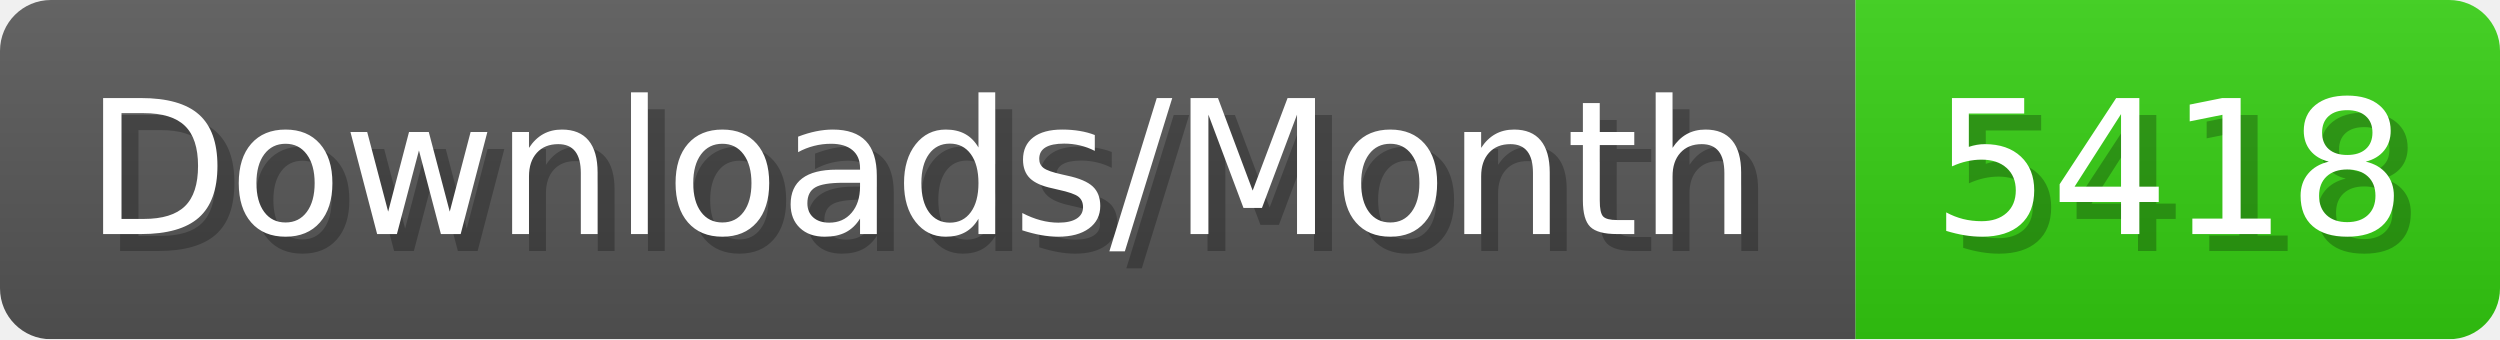
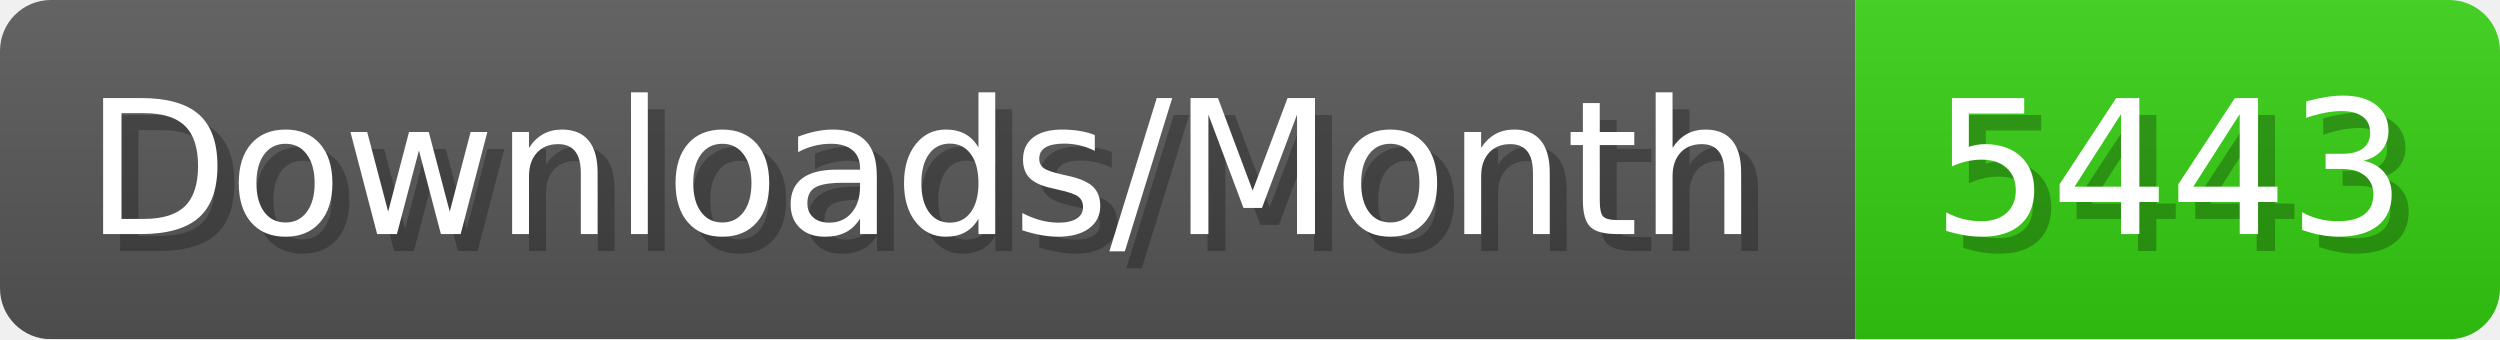
- <svg xmlns="http://www.w3.org/2000/svg" width="147.4" height="20" viewBox="0 0 1474 200" role="img" aria-label="Downloads/Month: 5418">
+ <svg xmlns="http://www.w3.org/2000/svg" width="147.4" height="20" viewBox="0 0 1474 200" role="img" aria-label="Downloads/Month: 5443">
  <linearGradient id="YlXUI" x2="0" y2="100%">
    <stop offset="0" stop-opacity=".1" stop-color="#EEE" />
    <stop offset="1" stop-opacity=".1" />
  </linearGradient>
  <mask id="JHhop">
    <rect width="1474" height="200" rx="30" fill="#FFF" />
  </mask>
  <g mask="url(#JHhop)">
    <rect width="1094" height="200" fill="#555" />
    <rect width="380" height="200" fill="#3C1" x="1094" />
    <rect width="1474" height="200" fill="url(#YlXUI)" />
  </g>
  <g aria-hidden="true" fill="#fff" text-anchor="start" font-family="Verdana,DejaVu Sans,sans-serif" font-size="110">
    <text x="60" y="148" textLength="994" fill="#000" opacity="0.25">Downloads/Month</text>
    <text x="50" y="138" textLength="994">Downloads/Month</text>
-     <text x="1149" y="148" textLength="280" fill="#000" opacity="0.25">5418</text>
-     <text x="1139" y="138" textLength="280">5418</text>
+     <text x="1149" y="148" textLength="280" fill="#000" opacity="0.25">5443</text>
+     <text x="1139" y="138" textLength="280">5443</text>
  </g>
</svg>
